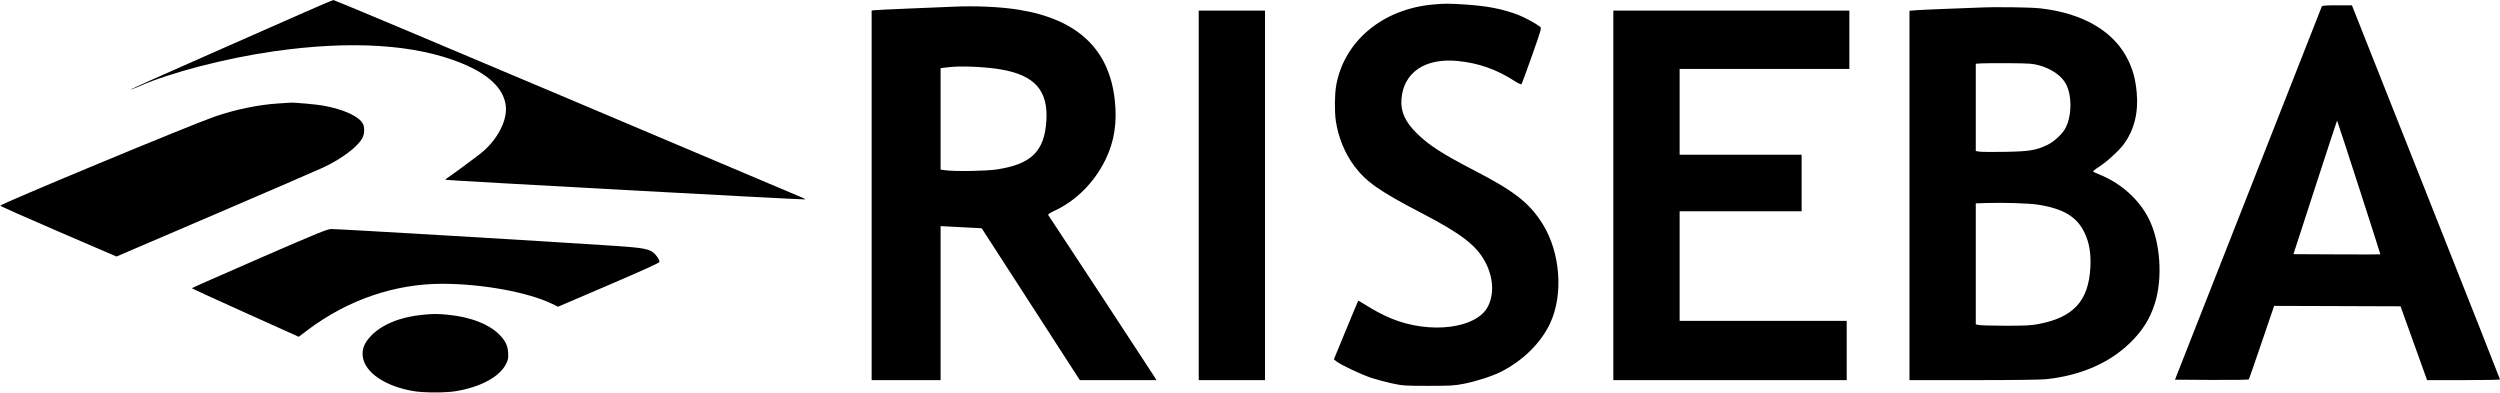
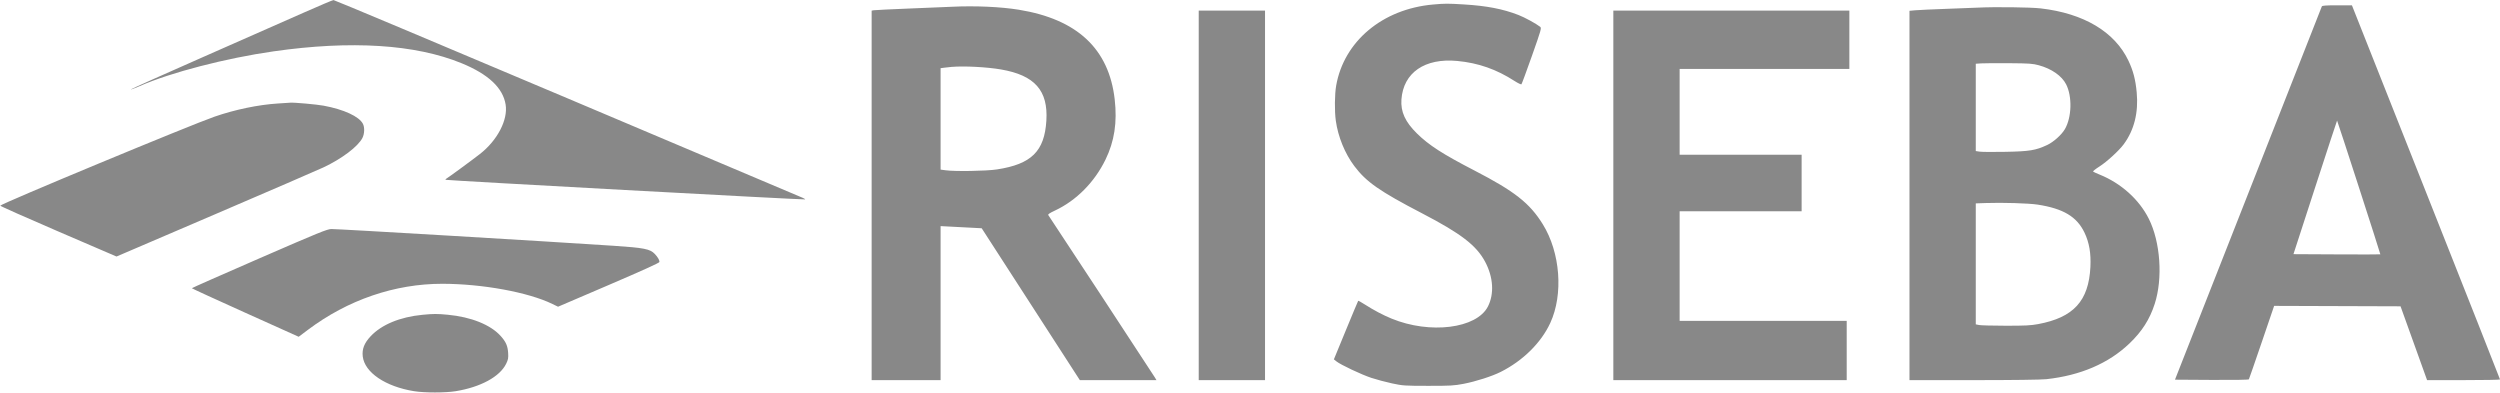
<svg xmlns="http://www.w3.org/2000/svg" width="2828" height="444" viewBox="0 0 2828 444" version="1.1">
-   <path d="M 1621.040 5.115 C 1563.897 10.185, 1520.249 46.741, 1511.468 96.881 C 1509.743 106.729, 1509.555 125.653, 1511.072 136.566 C 1513.594 154.699, 1521.357 173.715, 1532.004 187.844 C 1545.617 205.911, 1560.490 216.281, 1608.829 241.411 C 1652.716 264.227, 1670.120 277.614, 1680.005 296.160 C 1689.268 313.541, 1690.434 332.453, 1683.124 346.749 C 1670.380 371.667, 1617.609 378.274, 1574.119 360.395 C 1564.415 356.406, 1553.886 350.837, 1543.685 344.298 C 1539.892 341.867, 1536.611 340.056, 1536.393 340.274 C 1536.175 340.491, 1529.898 355.481, 1522.443 373.584 L 1508.888 406.499 1511.694 408.756 C 1516.509 412.628, 1539.998 423.724, 1551.244 427.438 C 1557.153 429.389, 1567.728 432.213, 1574.744 433.712 C 1586.883 436.307, 1588.854 436.440, 1615.500 436.466 C 1640.600 436.490, 1644.743 436.255, 1655.500 434.201 C 1669.437 431.539, 1687.756 425.659, 1697.682 420.660 C 1722.789 408.017, 1743.325 387.729, 1753.660 365.361 C 1768.638 332.942, 1765.069 285.719, 1745.221 253.690 C 1730.417 229.801, 1713.374 216.398, 1667.922 192.901 C 1631.939 174.298, 1616.455 164.322, 1602.886 151 C 1589.589 137.946, 1584.320 126.430, 1585.298 112.563 C 1587.444 82.161, 1611.723 65.437, 1648.590 68.965 C 1672.407 71.245, 1692.752 78.381, 1713.384 91.691 C 1717.170 94.134, 1720.626 95.765, 1721.065 95.316 C 1721.504 94.867, 1726.853 80.381, 1732.951 63.124 C 1743.353 33.685, 1743.928 31.661, 1742.269 30.347 C 1737.723 26.745, 1724.740 19.669, 1717.656 16.933 C 1699.974 10.102, 1681.792 6.590, 1655.991 5.021 C 1637.614 3.903, 1634.599 3.911, 1621.040 5.115 M 2626.455 7.250 C 2626.189 7.938, 2588.702 103.225, 2543.150 219 L 2460.327 429.500 2501.848 429.761 C 2527.103 429.920, 2543.590 429.653, 2543.934 429.079 C 2544.245 428.560, 2550.800 409.658, 2558.500 387.076 L 2572.500 346.016 2644 346.258 L 2715.500 346.500 2730.500 388.239 L 2745.500 429.977 2786.750 429.989 C 2809.438 429.995, 2828.006 429.663, 2828.014 429.250 C 2828.021 428.837, 2790.334 333.442, 2744.264 217.260 L 2660.500 6.020 2643.719 6.010 C 2631.210 6.003, 2626.814 6.318, 2626.455 7.250 M 1077 7.641 C 1073.975 7.789, 1053.275 8.643, 1031 9.538 C 1008.725 10.433, 989.487 11.362, 988.250 11.602 L 986 12.038 986 221.019 L 986 430 1025 430 L 1064 430 1064 342.889 L 1064 255.779 1076.250 256.411 C 1082.987 256.758, 1093.450 257.306, 1099.500 257.627 L 1110.500 258.212 1166 344.099 L 1221.500 429.986 1264.849 429.993 L 1308.198 430 1306.244 426.750 C 1303.719 422.548, 1187.079 244.876, 1185.828 243.326 C 1185.149 242.484, 1187.295 241.021, 1193.418 238.151 C 1217.531 226.852, 1238.111 206.101, 1250.543 180.552 C 1260.633 159.817, 1263.907 138.430, 1260.961 112.500 C 1254.459 55.267, 1218.664 21.773, 1152.500 11.008 C 1132.031 7.677, 1102.777 6.373, 1077 7.641 M 2237 8.649 C 2233.975 8.803, 2218.225 9.406, 2202 9.990 C 2185.775 10.573, 2169.688 11.317, 2166.250 11.642 L 2160 12.233 2160 221.116 L 2160 430 2232.539 430 C 2276.753 430, 2308.871 429.587, 2314.789 428.942 C 2353.442 424.732, 2385.232 411.071, 2408.826 388.532 C 2423.010 374.982, 2431.735 361.308, 2437.424 343.710 C 2446.752 314.860, 2443.892 273.730, 2430.736 247.500 C 2419.722 225.541, 2399.313 207.239, 2374.855 197.385 C 2371.360 195.977, 2368.155 194.497, 2367.734 194.097 C 2367.313 193.696, 2370.463 191.158, 2374.734 188.457 C 2383.158 183.129, 2397.102 170.354, 2402.457 163.058 C 2414.261 146.978, 2419.161 127.275, 2417.036 104.440 C 2415.697 90.046, 2413.063 79.967, 2407.681 68.646 C 2392.153 35.979, 2357.206 15.139, 2308.506 9.504 C 2296.771 8.146, 2256.413 7.663, 2237 8.649 M 1356 221 L 1356 430 1393.500 430 L 1431 430 1431 221 L 1431 12 1393.500 12 L 1356 12 1356 221 M 1825 221 L 1825 430 1957 430 L 2089 430 2089 396.500 L 2089 363 1994.500 363 L 1900 363 1900 301 L 1900 239 1969 239 L 2038 239 2038 207 L 2038 175 1969 175 L 1900 175 1900 126.500 L 1900 78 1996 78 L 2092 78 2092 45 L 2092 12 1958.500 12 L 1825 12 1825 221 M 2241.250 71.693 L 2235 72.095 2235 121.486 L 2235 170.877 2239.489 171.551 C 2241.959 171.921, 2255.121 172.010, 2268.739 171.749 C 2295.918 171.227, 2302.777 170.100, 2315.759 164.026 C 2322.927 160.671, 2332.004 152.555, 2335.766 146.137 C 2343.578 132.807, 2344.243 109.157, 2337.193 95.370 C 2332.301 85.801, 2320.789 77.767, 2306.314 73.820 C 2299.414 71.938, 2295.518 71.666, 2273 71.490 C 2258.975 71.380, 2244.688 71.471, 2241.250 71.693 M 1076.500 75.668 C 1074.300 75.851, 1070.588 76.253, 1068.250 76.562 L 1064 77.123 1064 134.489 L 1064 191.856 1069.750 192.629 C 1080.601 194.089, 1115.688 193.496, 1127.762 191.650 C 1166.761 185.685, 1181.517 171.125, 1183.652 136.500 C 1185.757 102.379, 1170.496 85.146, 1132.352 78.571 C 1116.303 75.804, 1090.813 74.480, 1076.500 75.668 M 2618.928 211.857 L 2594.356 287.500 2643.335 287.760 C 2670.274 287.902, 2692.463 287.871, 2692.644 287.690 C 2692.932 287.401, 2644.243 136.873, 2643.708 136.397 C 2643.593 136.296, 2632.443 170.253, 2618.928 211.857 M 2246.250 229.672 L 2235 230.066 2235 298.487 L 2235 366.909 2238.750 367.672 C 2240.813 368.091, 2254.425 368.449, 2269 368.467 C 2290.710 368.494, 2297.306 368.163, 2305.490 366.637 C 2345.627 359.153, 2362.737 340.463, 2364.662 302 C 2365.436 286.528, 2363.364 274.450, 2358.007 263.213 C 2349.390 245.136, 2334.051 235.949, 2305 231.464 C 2294.982 229.918, 2265.186 229.009, 2246.250 229.672 M 478.009 356.090 C 452.463 358.548, 431.599 367.191, 419.189 380.457 C 412.030 388.110, 409.362 394.966, 410.338 403.203 C 412.487 421.350, 435.953 437.254, 468.328 442.504 C 480.099 444.413, 503.888 444.420, 515.500 442.517 C 543.769 437.885, 565.389 426.123, 572.555 411.477 C 574.847 406.792, 575.168 405.056, 574.815 399.258 C 574.328 391.262, 572.301 386.663, 566.339 380.033 C 554.941 367.355, 532.888 358.510, 506.500 356.034 C 494.294 354.888, 490.413 354.896, 478.009 356.090" stroke="none" fill="#000000" fill-rule="evenodd" />
-   <path d="M 343.500 14.332 C 325.900 22.139, 274.712 44.717, 229.750 64.506 C 184.787 84.295, 148 100.783, 148 101.146 C 148 101.508, 152.613 99.774, 158.250 97.291 C 192.863 82.046, 255.557 65.792, 309.506 58.075 C 397.257 45.524, 469.894 50.115, 522.143 71.514 C 552.415 83.913, 568.891 99.367, 571.959 118.240 C 574.772 135.546, 562.695 158.773, 542.832 174.260 C 533.961 181.176, 507.504 200.581, 505.008 202.001 C 504.188 202.468, 503.761 203.095, 504.060 203.393 C 504.744 204.078, 910.152 226.182, 910.765 225.568 C 911.013 225.320, 909.705 224.479, 907.858 223.698 C 906.011 222.918, 786.275 172.266, 641.779 111.140 C 497.282 50.013, 378.257 0.031, 377.279 0.069 C 376.300 0.107, 361.100 6.525, 343.500 14.332 M 314.364 117.068 C 292.126 118.487, 266.014 123.913, 242.758 131.946 C 215.830 141.247, 0.957 230.501, 0.309 232.654 C 0.170 233.119, 29.697 246.253, 65.927 261.840 L 131.798 290.179 243.149 242.444 C 304.392 216.189, 359.576 192.324, 365.779 189.409 C 386.700 179.582, 405.029 165.743, 409.981 156.037 C 412.366 151.363, 412.618 144.096, 410.536 140.069 C 406.225 131.734, 389.055 123.806, 366.075 119.540 C 358.316 118.099, 333.164 115.834, 328.500 116.155 C 327.400 116.231, 321.039 116.642, 314.364 117.068 M 293.254 292.329 C 251.319 310.573, 217.006 325.736, 217.004 326.025 C 217.002 326.314, 244.195 338.793, 277.433 353.755 L 337.865 380.960 348.183 373.194 C 393.317 339.220, 446.668 320.945, 500.500 321.016 C 545.787 321.077, 597.628 330.594, 624.883 343.852 L 631.266 346.957 688.633 322.369 C 726.943 305.950, 746 297.298, 746 296.325 C 746 294.101, 744.087 290.845, 740.642 287.206 C 735.374 281.643, 728.632 280.315, 694 278.020 C 616.184 272.863, 382.111 258.971, 374.837 259.079 C 370.110 259.149, 360.784 262.949, 293.254 292.329" stroke="none" fill="#000000" fill-rule="evenodd" />
+   <path d="M 1621.040 5.115 C 1563.897 10.185, 1520.249 46.741, 1511.468 96.881 C 1509.743 106.729, 1509.555 125.653, 1511.072 136.566 C 1513.594 154.699, 1521.357 173.715, 1532.004 187.844 C 1545.617 205.911, 1560.490 216.281, 1608.829 241.411 C 1652.716 264.227, 1670.120 277.614, 1680.005 296.160 C 1689.268 313.541, 1690.434 332.453, 1683.124 346.749 C 1670.380 371.667, 1617.609 378.274, 1574.119 360.395 C 1564.415 356.406, 1553.886 350.837, 1543.685 344.298 C 1539.892 341.867, 1536.611 340.056, 1536.393 340.274 C 1536.175 340.491, 1529.898 355.481, 1522.443 373.584 L 1508.888 406.499 1511.694 408.756 C 1516.509 412.628, 1539.998 423.724, 1551.244 427.438 C 1557.153 429.389, 1567.728 432.213, 1574.744 433.712 C 1586.883 436.307, 1588.854 436.440, 1615.500 436.466 C 1640.600 436.490, 1644.743 436.255, 1655.500 434.201 C 1669.437 431.539, 1687.756 425.659, 1697.682 420.660 C 1722.789 408.017, 1743.325 387.729, 1753.660 365.361 C 1768.638 332.942, 1765.069 285.719, 1745.221 253.690 C 1730.417 229.801, 1713.374 216.398, 1667.922 192.901 C 1631.939 174.298, 1616.455 164.322, 1602.886 151 C 1589.589 137.946, 1584.320 126.430, 1585.298 112.563 C 1587.444 82.161, 1611.723 65.437, 1648.590 68.965 C 1672.407 71.245, 1692.752 78.381, 1713.384 91.691 C 1717.170 94.134, 1720.626 95.765, 1721.065 95.316 C 1721.504 94.867, 1726.853 80.381, 1732.951 63.124 C 1743.353 33.685, 1743.928 31.661, 1742.269 30.347 C 1737.723 26.745, 1724.740 19.669, 1717.656 16.933 C 1699.974 10.102, 1681.792 6.590, 1655.991 5.021 C 1637.614 3.903, 1634.599 3.911, 1621.040 5.115 M 2626.455 7.250 C 2626.189 7.938, 2588.702 103.225, 2543.150 219 L 2460.327 429.500 2501.848 429.761 C 2527.103 429.920, 2543.590 429.653, 2543.934 429.079 C 2544.245 428.560, 2550.800 409.658, 2558.500 387.076 L 2572.500 346.016 2644 346.258 L 2715.500 346.500 2730.500 388.239 L 2745.500 429.977 2786.750 429.989 C 2809.438 429.995, 2828.006 429.663, 2828.014 429.250 C 2828.021 428.837, 2790.334 333.442, 2744.264 217.260 L 2660.500 6.020 2643.719 6.010 C 2631.210 6.003, 2626.814 6.318, 2626.455 7.250 M 1077 7.641 C 1073.975 7.789, 1053.275 8.643, 1031 9.538 C 1008.725 10.433, 989.487 11.362, 988.250 11.602 L 986 12.038 986 221.019 L 986 430 1025 430 L 1064 430 1064 342.889 L 1064 255.779 1076.250 256.411 C 1082.987 256.758, 1093.450 257.306, 1099.500 257.627 L 1110.500 258.212 1166 344.099 L 1221.500 429.986 1264.849 429.993 L 1308.198 430 1306.244 426.750 C 1303.719 422.548, 1187.079 244.876, 1185.828 243.326 C 1185.149 242.484, 1187.295 241.021, 1193.418 238.151 C 1217.531 226.852, 1238.111 206.101, 1250.543 180.552 C 1260.633 159.817, 1263.907 138.430, 1260.961 112.500 C 1254.459 55.267, 1218.664 21.773, 1152.500 11.008 C 1132.031 7.677, 1102.777 6.373, 1077 7.641 M 2237 8.649 C 2233.975 8.803, 2218.225 9.406, 2202 9.990 C 2185.775 10.573, 2169.688 11.317, 2166.250 11.642 L 2160 12.233 2160 221.116 L 2160 430 2232.539 430 C 2276.753 430, 2308.871 429.587, 2314.789 428.942 C 2353.442 424.732, 2385.232 411.071, 2408.826 388.532 C 2423.010 374.982, 2431.735 361.308, 2437.424 343.710 C 2446.752 314.860, 2443.892 273.730, 2430.736 247.500 C 2419.722 225.541, 2399.313 207.239, 2374.855 197.385 C 2371.360 195.977, 2368.155 194.497, 2367.734 194.097 C 2367.313 193.696, 2370.463 191.158, 2374.734 188.457 C 2383.158 183.129, 2397.102 170.354, 2402.457 163.058 C 2414.261 146.978, 2419.161 127.275, 2417.036 104.440 C 2415.697 90.046, 2413.063 79.967, 2407.681 68.646 C 2392.153 35.979, 2357.206 15.139, 2308.506 9.504 C 2296.771 8.146, 2256.413 7.663, 2237 8.649 M 1356 221 L 1356 430 1393.500 430 L 1431 430 1431 221 L 1431 12 1393.500 12 L 1356 12 1356 221 M 1825 221 L 1825 430 1957 430 L 2089 430 2089 396.500 L 2089 363 1994.500 363 L 1900 363 1900 301 L 1900 239 1969 239 L 2038 239 2038 207 L 2038 175 1969 175 L 1900 175 1900 126.500 L 1900 78 1996 78 L 2092 78 2092 45 L 2092 12 1958.500 12 L 1825 12 1825 221 M 2241.250 71.693 L 2235 72.095 2235 121.486 L 2235 170.877 2239.489 171.551 C 2241.959 171.921, 2255.121 172.010, 2268.739 171.749 C 2295.918 171.227, 2302.777 170.100, 2315.759 164.026 C 2322.927 160.671, 2332.004 152.555, 2335.766 146.137 C 2343.578 132.807, 2344.243 109.157, 2337.193 95.370 C 2332.301 85.801, 2320.789 77.767, 2306.314 73.820 C 2299.414 71.938, 2295.518 71.666, 2273 71.490 C 2258.975 71.380, 2244.688 71.471, 2241.250 71.693 M 1076.500 75.668 C 1074.300 75.851, 1070.588 76.253, 1068.250 76.562 L 1064 77.123 1064 134.489 L 1064 191.856 1069.750 192.629 C 1080.601 194.089, 1115.688 193.496, 1127.762 191.650 C 1166.761 185.685, 1181.517 171.125, 1183.652 136.500 C 1185.757 102.379, 1170.496 85.146, 1132.352 78.571 C 1116.303 75.804, 1090.813 74.480, 1076.500 75.668 M 2618.928 211.857 L 2594.356 287.500 2643.335 287.760 C 2670.274 287.902, 2692.463 287.871, 2692.644 287.690 C 2692.932 287.401, 2644.243 136.873, 2643.708 136.397 C 2643.593 136.296, 2632.443 170.253, 2618.928 211.857 M 2246.250 229.672 L 2235 230.066 2235 298.487 L 2235 366.909 2238.750 367.672 C 2240.813 368.091, 2254.425 368.449, 2269 368.467 C 2290.710 368.494, 2297.306 368.163, 2305.490 366.637 C 2345.627 359.153, 2362.737 340.463, 2364.662 302 C 2365.436 286.528, 2363.364 274.450, 2358.007 263.213 C 2349.390 245.136, 2334.051 235.949, 2305 231.464 C 2294.982 229.918, 2265.186 229.009, 2246.250 229.672 M 478.009 356.090 C 452.463 358.548, 431.599 367.191, 419.189 380.457 C 412.030 388.110, 409.362 394.966, 410.338 403.203 C 412.487 421.350, 435.953 437.254, 468.328 442.504 C 480.099 444.413, 503.888 444.420, 515.500 442.517 C 543.769 437.885, 565.389 426.123, 572.555 411.477 C 574.847 406.792, 575.168 405.056, 574.815 399.258 C 574.328 391.262, 572.301 386.663, 566.339 380.033 C 554.941 367.355, 532.888 358.510, 506.500 356.034 C 494.294 354.888, 490.413 354.896, 478.009 356.090" stroke="none" fill="#888888" fill-rule="evenodd" />
+   <path d="M 343.500 14.332 C 325.900 22.139, 274.712 44.717, 229.750 64.506 C 184.787 84.295, 148 100.783, 148 101.146 C 148 101.508, 152.613 99.774, 158.250 97.291 C 192.863 82.046, 255.557 65.792, 309.506 58.075 C 397.257 45.524, 469.894 50.115, 522.143 71.514 C 552.415 83.913, 568.891 99.367, 571.959 118.240 C 574.772 135.546, 562.695 158.773, 542.832 174.260 C 533.961 181.176, 507.504 200.581, 505.008 202.001 C 504.188 202.468, 503.761 203.095, 504.060 203.393 C 504.744 204.078, 910.152 226.182, 910.765 225.568 C 911.013 225.320, 909.705 224.479, 907.858 223.698 C 906.011 222.918, 786.275 172.266, 641.779 111.140 C 497.282 50.013, 378.257 0.031, 377.279 0.069 C 376.300 0.107, 361.100 6.525, 343.500 14.332 M 314.364 117.068 C 292.126 118.487, 266.014 123.913, 242.758 131.946 C 215.830 141.247, 0.957 230.501, 0.309 232.654 C 0.170 233.119, 29.697 246.253, 65.927 261.840 L 131.798 290.179 243.149 242.444 C 304.392 216.189, 359.576 192.324, 365.779 189.409 C 386.700 179.582, 405.029 165.743, 409.981 156.037 C 412.366 151.363, 412.618 144.096, 410.536 140.069 C 406.225 131.734, 389.055 123.806, 366.075 119.540 C 358.316 118.099, 333.164 115.834, 328.500 116.155 C 327.400 116.231, 321.039 116.642, 314.364 117.068 M 293.254 292.329 C 251.319 310.573, 217.006 325.736, 217.004 326.025 C 217.002 326.314, 244.195 338.793, 277.433 353.755 L 337.865 380.960 348.183 373.194 C 393.317 339.220, 446.668 320.945, 500.500 321.016 C 545.787 321.077, 597.628 330.594, 624.883 343.852 L 631.266 346.957 688.633 322.369 C 726.943 305.950, 746 297.298, 746 296.325 C 746 294.101, 744.087 290.845, 740.642 287.206 C 735.374 281.643, 728.632 280.315, 694 278.020 C 616.184 272.863, 382.111 258.971, 374.837 259.079 C 370.110 259.149, 360.784 262.949, 293.254 292.329" stroke="none" fill="#888888" fill-rule="evenodd" />
</svg>
